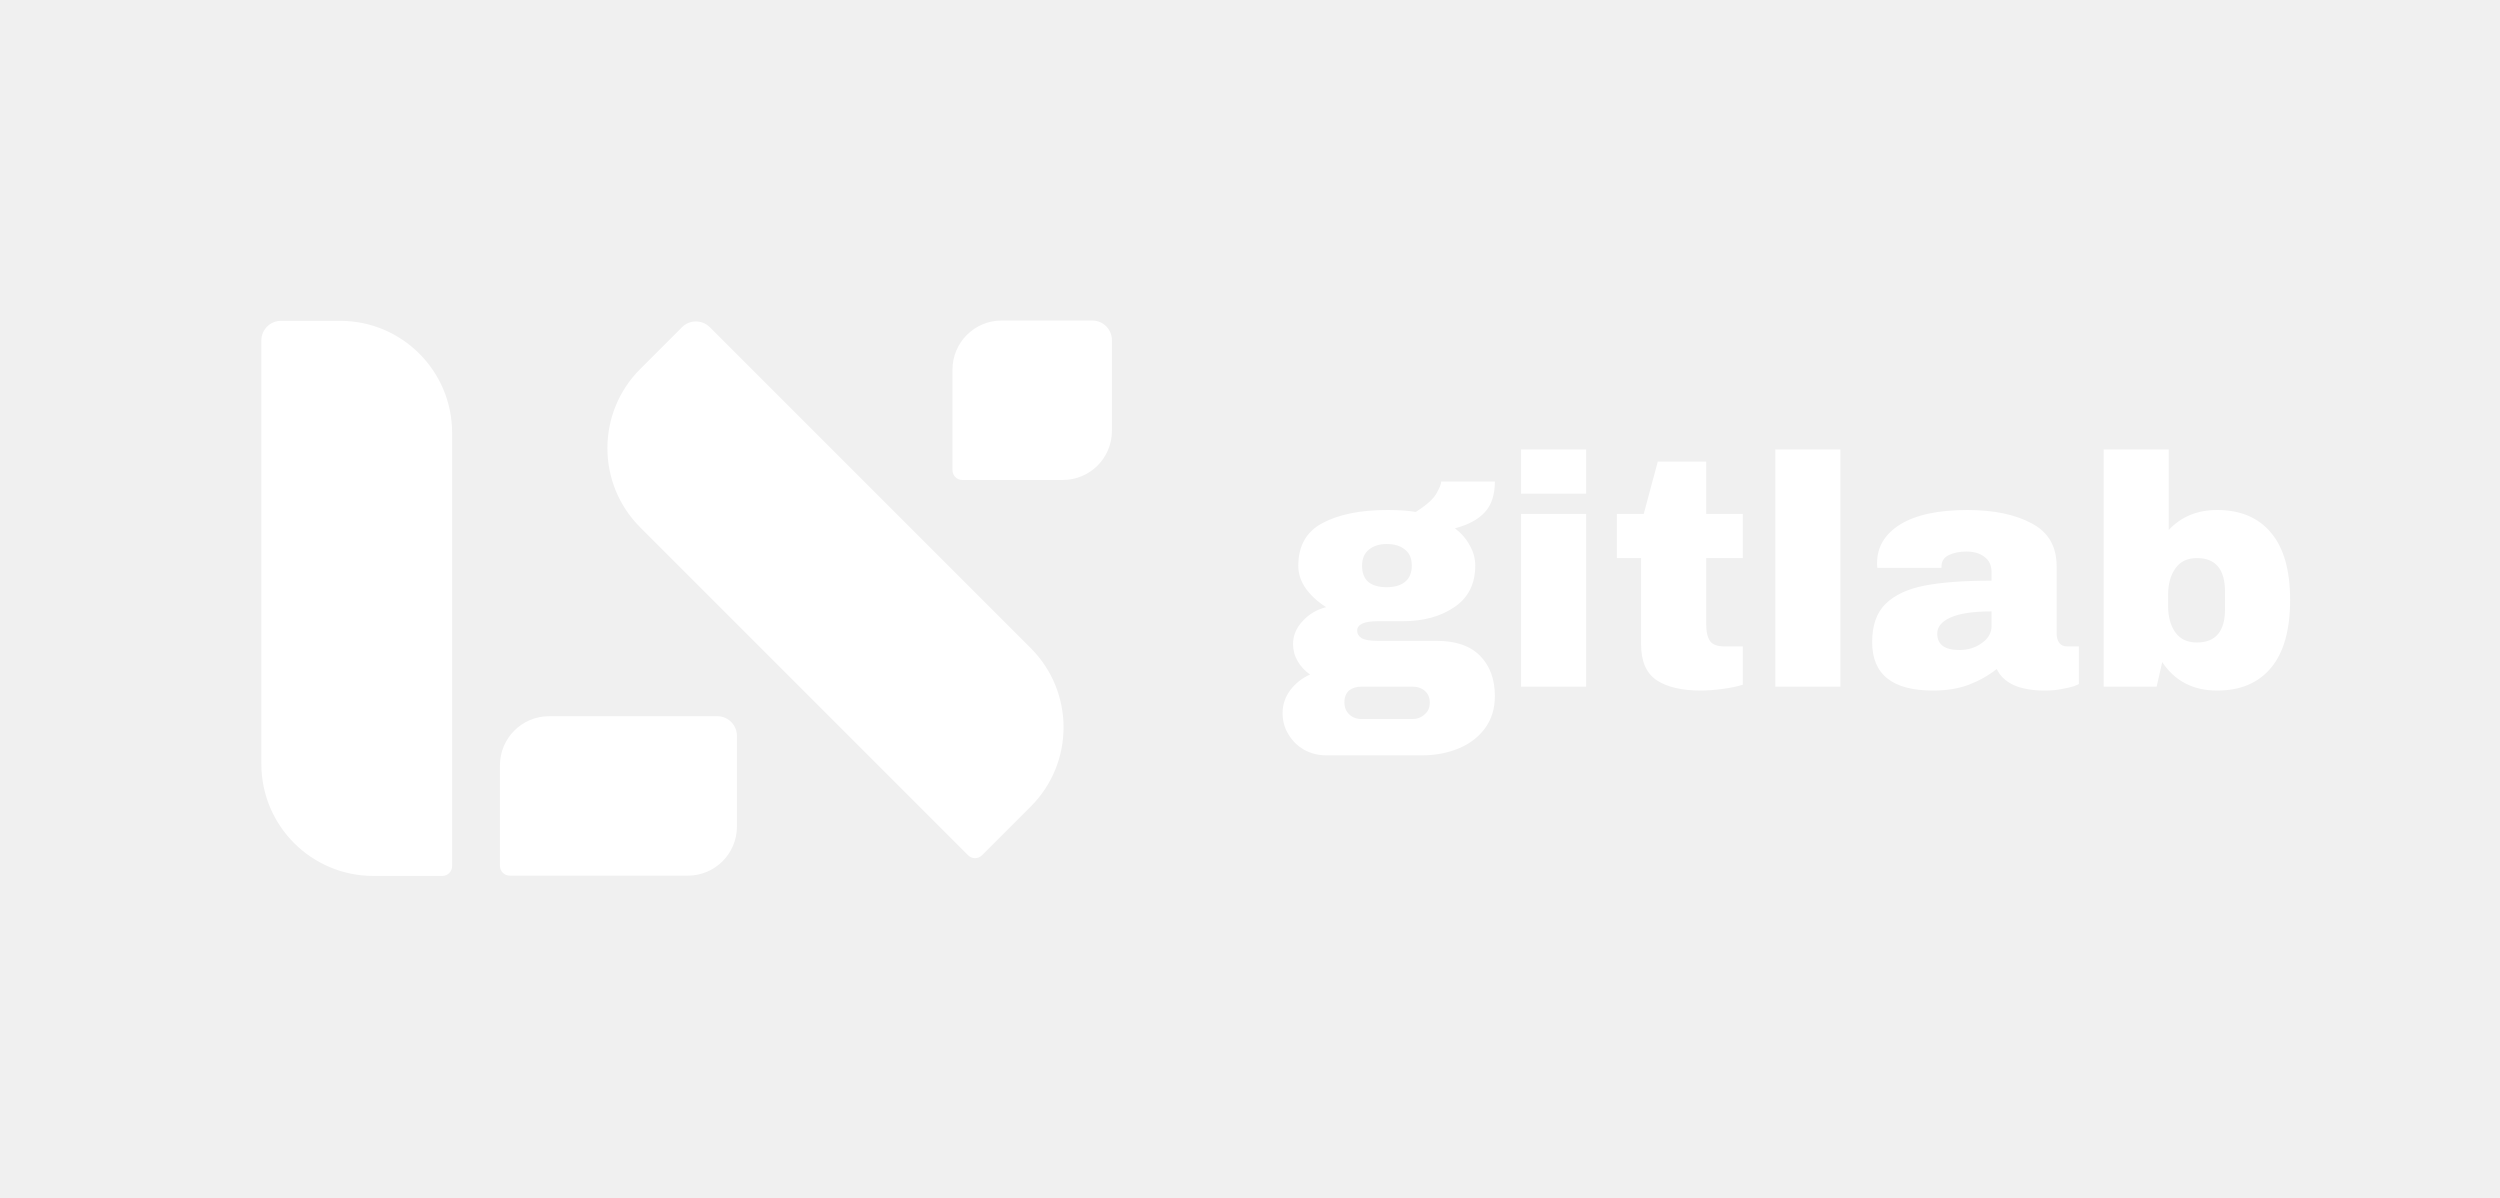
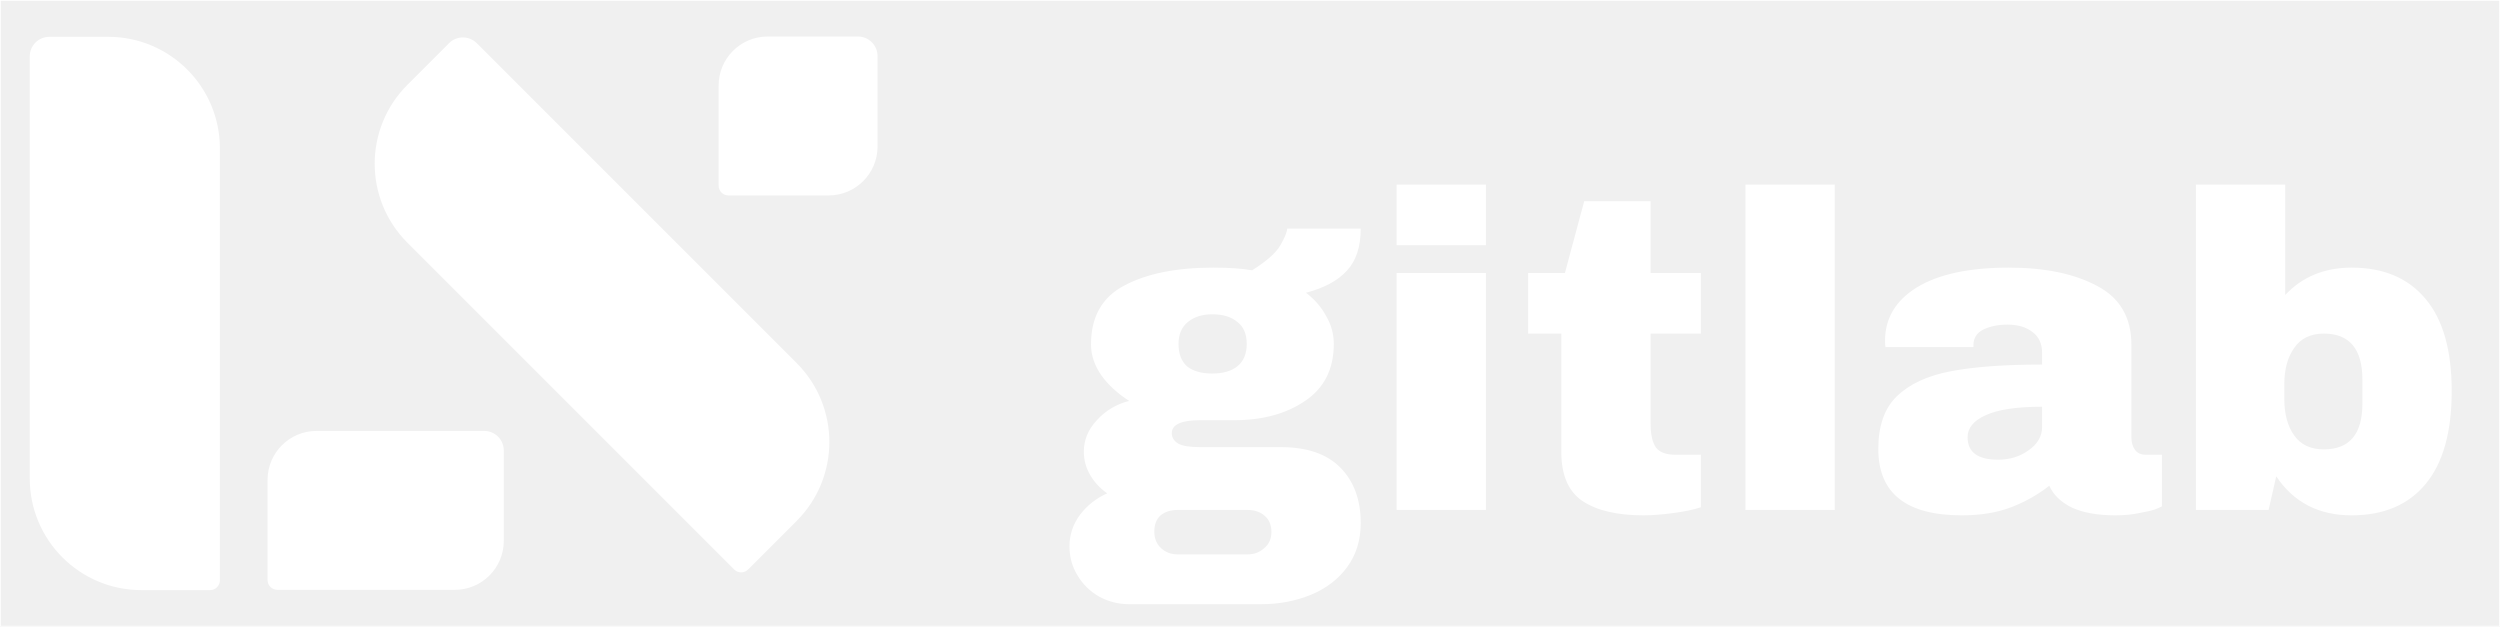
- <svg xmlns="http://www.w3.org/2000/svg" width="2545" height="1219" viewBox="0 0 2545 1219" fill="none">
+ <svg xmlns="http://www.w3.org/2000/svg" width="3064" height="768" viewBox="0 0 3064 768" fill="none">
  <g clip-path="url(#clip0_1_10)">
-     <path d="M1049.31 659.82L722.58 333.09C714.77 325.28 702.11 325.28 694.3 333.09L651.74 375.65C607.22 420.17 607.22 492.35 651.74 536.87L985.54 870.67C989.45 874.58 995.78 874.58 999.68 870.67L1049.31 821.04C1093.83 776.52 1093.83 704.34 1049.31 659.82Z" fill="white" />
-     <path d="M750.2 841.42V749.11C750.2 738.06 741.25 729.11 730.2 729.11H558.94C531.33 729.11 508.94 751.5 508.94 779.11V881.42C508.94 886.94 513.42 891.42 518.94 891.42H700.2C727.81 891.42 750.2 869.04 750.2 841.42Z" fill="white" />
-     <path d="M1131.94 438.61V346.3C1131.94 335.25 1122.99 326.3 1111.94 326.3H1019.63C992.02 326.3 969.63 348.69 969.63 376.3V478.61C969.63 484.13 974.11 488.61 979.63 488.61H1081.94C1109.56 488.61 1131.94 466.23 1131.94 438.61Z" fill="white" />
-     <path d="M266.06 777.7V346.61C266.06 335.56 275.01 326.61 286.06 326.61H346.25C409.21 326.61 460.25 377.65 460.25 440.61V881.7C460.25 887.22 455.77 891.7 450.25 891.7H380.06C317.1 891.7 266.06 840.66 266.06 777.7Z" fill="white" />
-     <path d="M1521.78 490.209C1521.78 503.751 1518.34 514.185 1511.46 521.511C1504.8 528.837 1494.7 534.276 1481.16 537.828C1487.59 542.712 1492.59 548.484 1496.14 555.144C1499.92 561.582 1501.8 568.464 1501.8 575.79C1501.8 594.438 1494.7 608.535 1480.49 618.081C1466.5 627.627 1448.97 632.4 1427.88 632.4H1402.57C1388.58 632.4 1381.59 635.619 1381.59 642.057C1381.59 645.165 1383.14 647.718 1386.25 649.716C1389.36 651.492 1394.8 652.38 1402.57 652.38H1462.51C1482.04 652.38 1496.81 657.486 1506.8 667.698C1516.79 677.91 1521.78 691.563 1521.78 708.657C1521.78 721.311 1518.45 732.189 1511.79 741.291C1505.13 750.393 1496.14 757.275 1484.82 761.937C1473.5 766.599 1461.18 768.93 1447.86 768.93H1349.95C1341.96 768.93 1334.53 767.043 1327.64 763.269C1320.98 759.495 1315.66 754.278 1311.66 747.618C1307.66 741.18 1305.67 733.965 1305.67 725.973C1305.67 717.315 1308.33 709.434 1313.66 702.33C1318.99 695.448 1325.65 690.231 1333.64 686.679C1328.31 682.905 1324.09 678.354 1320.98 673.026C1317.88 667.698 1316.32 661.926 1316.32 655.71C1316.32 647.052 1319.54 639.282 1325.98 632.4C1332.42 625.296 1340.41 620.523 1349.95 618.081C1341.3 612.531 1334.41 606.204 1329.31 599.1C1324.2 591.774 1321.65 584.115 1321.65 576.123C1321.65 555.699 1329.86 541.158 1346.29 532.5C1362.94 523.62 1384.92 519.18 1412.23 519.18C1424.21 519.18 1433.87 519.846 1441.2 521.178C1452.07 514.296 1459.07 508.08 1462.18 502.53C1465.51 496.758 1467.17 492.651 1467.17 490.209H1521.78ZM1411.56 553.812C1404.23 553.812 1398.24 555.699 1393.58 559.473C1388.92 563.247 1386.58 568.686 1386.58 575.79C1386.58 583.116 1388.69 588.666 1392.91 592.44C1397.35 595.992 1403.57 597.768 1411.56 597.768C1419.55 597.768 1425.77 595.992 1430.21 592.44C1434.87 588.666 1437.2 583.116 1437.2 575.79C1437.2 568.464 1434.87 563.025 1430.21 559.473C1425.77 555.699 1419.55 553.812 1411.56 553.812ZM1385.92 699C1380.81 699 1376.59 700.332 1373.26 702.996C1370.16 705.882 1368.6 709.878 1368.6 714.984C1368.6 720.09 1370.27 724.197 1373.6 727.305C1376.93 730.413 1381.03 731.967 1385.92 731.967H1437.87C1442.75 731.967 1446.86 730.413 1450.19 727.305C1453.74 724.419 1455.52 720.423 1455.52 715.317C1455.52 710.211 1453.85 706.215 1450.52 703.329C1447.19 700.443 1442.97 699 1437.87 699H1385.92ZM1548.42 502.53V457.575H1614.69V502.53H1548.42ZM1548.42 699V523.176H1614.69V699H1548.42ZM1774.2 523.176V568.131H1736.9V635.064C1736.9 643.056 1738.23 648.939 1740.9 652.713C1743.56 656.265 1748.44 658.041 1755.55 658.041H1774.2V697.002C1768.87 698.778 1761.99 700.221 1753.55 701.331C1745.11 702.441 1737.79 702.996 1731.57 702.996C1712.04 702.996 1696.94 699.444 1686.28 692.34C1675.85 685.236 1670.63 673.137 1670.63 656.043V568.131H1645.99V523.176H1673.3L1687.62 469.896H1736.9V523.176H1774.2ZM1807.27 699V457.575H1873.54V699H1807.27ZM2002.75 519.18C2029.61 519.18 2051.48 523.731 2068.35 532.833C2085.22 541.713 2093.66 556.254 2093.66 576.456V645.054C2093.66 648.828 2094.55 651.936 2096.32 654.378C2098.1 656.82 2100.76 658.041 2104.31 658.041H2116.3V696.336C2115.64 696.78 2113.86 697.557 2110.97 698.667C2108.31 699.555 2104.42 700.443 2099.32 701.331C2094.21 702.441 2088.33 702.996 2081.67 702.996C2068.79 702.996 2058.14 701.109 2049.7 697.335C2041.49 693.339 2035.83 687.9 2032.72 681.018C2024.28 687.678 2014.85 693.006 2004.41 697.002C1993.98 700.998 1981.77 702.996 1967.78 702.996C1926.49 702.996 1905.85 686.568 1905.85 653.712C1905.85 636.618 1910.4 623.631 1919.5 614.751C1928.82 605.649 1942.14 599.433 1959.46 596.103C1976.77 592.773 1999.42 591.108 2027.39 591.108V582.45C2027.39 575.568 2024.95 570.351 2020.06 566.799C2015.4 563.247 2009.3 561.471 2001.75 561.471C1994.87 561.471 1988.87 562.692 1983.77 565.134C1978.88 567.576 1976.44 571.461 1976.44 576.789V578.121H1911.17C1910.95 577.011 1910.84 575.457 1910.84 573.459C1910.84 556.809 1918.72 543.6 1934.48 533.832C1950.47 524.064 1973.22 519.18 2002.75 519.18ZM2027.39 622.41C2008.52 622.41 1994.53 624.519 1985.43 628.737C1976.55 632.733 1972.11 638.172 1972.11 645.054C1972.11 656.154 1979.66 661.704 1994.76 661.704C2003.41 661.704 2010.96 659.373 2017.4 654.711C2024.06 650.049 2027.39 644.277 2027.39 637.395V622.41ZM2207.8 539.493C2220.45 525.951 2236.88 519.18 2257.08 519.18C2280.83 519.18 2299.15 526.95 2312.02 542.49C2324.9 557.808 2331.34 580.563 2331.34 610.755C2331.34 641.169 2324.9 664.146 2312.02 679.686C2299.15 695.226 2280.83 702.996 2257.08 702.996C2232.66 702.996 2214.01 693.339 2201.14 674.025L2195.47 699H2141.53V457.575H2207.8V539.493ZM2236.43 568.131C2226.67 568.131 2219.34 571.683 2214.46 578.787C2209.57 585.669 2207.13 594.66 2207.13 605.76V616.749C2207.13 627.849 2209.57 636.84 2214.46 643.722C2219.34 650.604 2226.67 654.045 2236.43 654.045C2255.53 654.045 2265.07 642.723 2265.07 620.079V602.43C2265.07 579.564 2255.53 568.131 2236.43 568.131Z" fill="white" />
+     <path d="M976.372 444.984L584.296 52.908C574.924 43.536 559.732 43.536 550.36 52.908L499.288 103.98C445.864 157.404 445.864 244.02 499.288 297.444L899.848 698.004C904.54 702.696 912.136 702.696 916.816 698.004L976.372 638.448C1029.8 585.024 1029.8 498.408 976.372 444.984Z" fill="white" />
+     <path d="M617.44 662.904V552.132C617.44 538.872 606.7 528.132 593.44 528.132H387.928C354.796 528.132 327.928 555 327.928 588.132V710.904C327.928 717.528 333.304 722.904 339.928 722.904H557.44C590.572 722.904 617.44 696.048 617.44 662.904Z" fill="white" />
+     <path d="M1075.53 179.532V68.76C1075.53 55.5 1064.79 44.76 1051.53 44.76H940.756C907.624 44.76 880.756 71.628 880.756 104.76V227.532C880.756 234.156 886.132 239.532 892.756 239.532H1015.53C1048.67 239.532 1075.53 212.676 1075.53 179.532Z" fill="white" />
+     <path d="M36.472 586.44V69.132C36.472 55.872 47.212 45.132 60.472 45.132H132.7C208.252 45.132 269.5 106.38 269.5 181.932V711.24C269.5 717.864 264.124 723.24 257.5 723.24H173.272C97.72 723.24 36.472 661.992 36.472 586.44Z" fill="white" />
+     <path d="M1667.7 280.15C1667.7 302.517 1662.02 319.75 1650.65 331.85C1639.65 343.95 1622.97 352.933 1600.6 358.8C1611.23 366.867 1619.48 376.4 1625.35 387.4C1631.58 398.033 1634.7 409.4 1634.7 421.5C1634.7 452.3 1622.97 475.583 1599.5 491.35C1576.4 507.117 1547.43 515 1512.6 515H1470.8C1447.7 515 1436.15 520.317 1436.15 530.95C1436.15 536.083 1438.72 540.3 1443.85 543.6C1448.98 546.533 1457.97 548 1470.8 548H1569.8C1602.07 548 1626.45 556.433 1642.95 573.3C1659.45 590.167 1667.7 612.717 1667.7 640.95C1667.7 661.85 1662.2 679.817 1651.2 694.85C1640.2 709.883 1625.35 721.25 1606.65 728.95C1587.95 736.65 1567.6 740.5 1545.6 740.5H1383.9C1370.7 740.5 1358.42 737.383 1347.05 731.15C1336.05 724.917 1327.25 716.3 1320.65 705.3C1314.05 694.667 1310.75 682.75 1310.75 669.55C1310.75 655.25 1315.15 642.233 1323.95 630.5C1332.75 619.133 1343.75 610.517 1356.95 604.65C1348.15 598.417 1341.18 590.9 1336.05 582.1C1330.92 573.3 1328.35 563.767 1328.35 553.5C1328.35 539.2 1333.67 526.367 1344.3 515C1354.93 503.267 1368.13 495.383 1383.9 491.35C1369.6 482.183 1358.23 471.733 1349.8 460C1341.37 447.9 1337.15 435.25 1337.15 422.05C1337.15 388.317 1350.72 364.3 1377.85 350C1405.35 335.333 1441.65 328 1486.75 328C1506.55 328 1522.5 329.1 1534.6 331.3C1552.57 319.933 1564.12 309.667 1569.25 300.5C1574.75 290.967 1577.5 284.183 1577.5 280.15H1667.7ZM1485.65 385.2C1473.55 385.2 1463.65 388.317 1455.95 394.55C1448.25 400.783 1444.4 409.767 1444.4 421.5C1444.4 433.6 1447.88 442.767 1454.85 449C1462.18 454.867 1472.45 457.8 1485.65 457.8C1498.85 457.8 1509.12 454.867 1516.45 449C1524.15 442.767 1528 433.6 1528 421.5C1528 409.4 1524.15 400.417 1516.45 394.55C1509.12 388.317 1498.85 385.2 1485.65 385.2ZM1443.3 625C1434.87 625 1427.9 627.2 1422.4 631.6C1417.27 636.367 1414.7 642.967 1414.7 651.4C1414.7 659.833 1417.45 666.617 1422.95 671.75C1428.45 676.883 1435.23 679.45 1443.3 679.45H1529.1C1537.17 679.45 1543.95 676.883 1549.45 671.75C1555.32 666.983 1558.25 660.383 1558.25 651.95C1558.25 643.517 1555.5 636.917 1550 632.15C1544.5 627.383 1537.53 625 1529.1 625H1443.3ZM1711.7 300.5V226.25H1821.15V300.5H1711.7ZM1711.7 625V334.6H1821.15V625H1711.7ZM2084.6 334.6V408.85H2023V519.4C2023 532.6 2025.2 542.317 2029.6 548.55C2034 554.417 2042.07 557.35 2053.8 557.35H2084.6V621.7C2075.8 624.633 2064.43 627.017 2050.5 628.85C2036.57 630.683 2024.47 631.6 2014.2 631.6C1981.93 631.6 1957 625.733 1939.4 614C1922.17 602.267 1913.55 582.283 1913.55 554.05V408.85H1872.85V334.6H1917.95L1941.6 246.6H2023V334.6H2084.6ZM2139.23 625V226.25H2248.68V625H2139.23ZM2462.09 328C2506.46 328 2542.57 335.517 2570.44 350.55C2598.31 365.217 2612.24 389.233 2612.24 422.6V535.9C2612.24 542.133 2613.71 547.267 2616.64 551.3C2619.57 555.333 2623.97 557.35 2629.84 557.35H2649.64V620.6C2648.54 621.333 2645.61 622.617 2640.84 624.45C2636.44 625.917 2630.02 627.383 2621.59 628.85C2613.16 630.683 2603.44 631.6 2592.44 631.6C2571.17 631.6 2553.57 628.483 2539.64 622.25C2526.07 615.65 2516.72 606.667 2511.59 595.3C2497.66 606.3 2482.07 615.1 2464.84 621.7C2447.61 628.3 2427.44 631.6 2404.34 631.6C2336.14 631.6 2302.04 604.467 2302.04 550.2C2302.04 521.967 2309.56 500.517 2324.59 485.85C2339.99 470.817 2361.99 460.55 2390.59 455.05C2419.19 449.55 2456.59 446.8 2502.79 446.8V432.5C2502.79 421.133 2498.76 412.517 2490.69 406.65C2482.99 400.783 2472.91 397.85 2460.44 397.85C2449.07 397.85 2439.17 399.867 2430.74 403.9C2422.67 407.933 2418.64 414.35 2418.64 423.15V425.35H2310.84C2310.47 423.517 2310.29 420.95 2310.29 417.65C2310.29 390.15 2323.31 368.333 2349.34 352.2C2375.74 336.067 2413.32 328 2462.09 328ZM2502.79 498.5C2471.62 498.5 2448.52 501.983 2433.49 508.95C2418.82 515.55 2411.49 524.533 2411.49 535.9C2411.49 554.233 2423.96 563.4 2448.89 563.4C2463.19 563.4 2475.66 559.55 2486.29 551.85C2497.29 544.15 2502.79 534.617 2502.79 523.25V498.5ZM2800.76 361.55C2821.66 339.183 2848.79 328 2882.16 328C2921.39 328 2951.64 340.833 2972.91 366.5C2994.17 391.8 3004.81 429.383 3004.81 479.25C3004.81 529.483 2994.17 567.433 2972.91 593.1C2951.64 618.767 2921.39 631.6 2882.16 631.6C2841.82 631.6 2811.02 615.65 2789.76 583.75L2780.41 625H2691.31V226.25H2800.76V361.55ZM2848.06 408.85C2831.92 408.85 2819.82 414.717 2811.76 426.45C2803.69 437.817 2799.66 452.667 2799.66 471V489.15C2799.66 507.483 2803.69 522.333 2811.76 533.7C2819.82 545.067 2831.92 550.75 2848.06 550.75C2879.59 550.75 2895.36 532.05 2895.36 494.65V465.5C2895.36 427.733 2879.59 408.85 2848.06 408.85Z" fill="white" />
  </g>
+   <rect x="0.5" y="0.5" width="3063" height="767" stroke="white" />
  <defs>
    <clipPath id="clip0_1_10">
-       <rect width="2545" height="1219" fill="white" />
+       <rect width="3064" height="768" fill="white" />
    </clipPath>
  </defs>
</svg>
